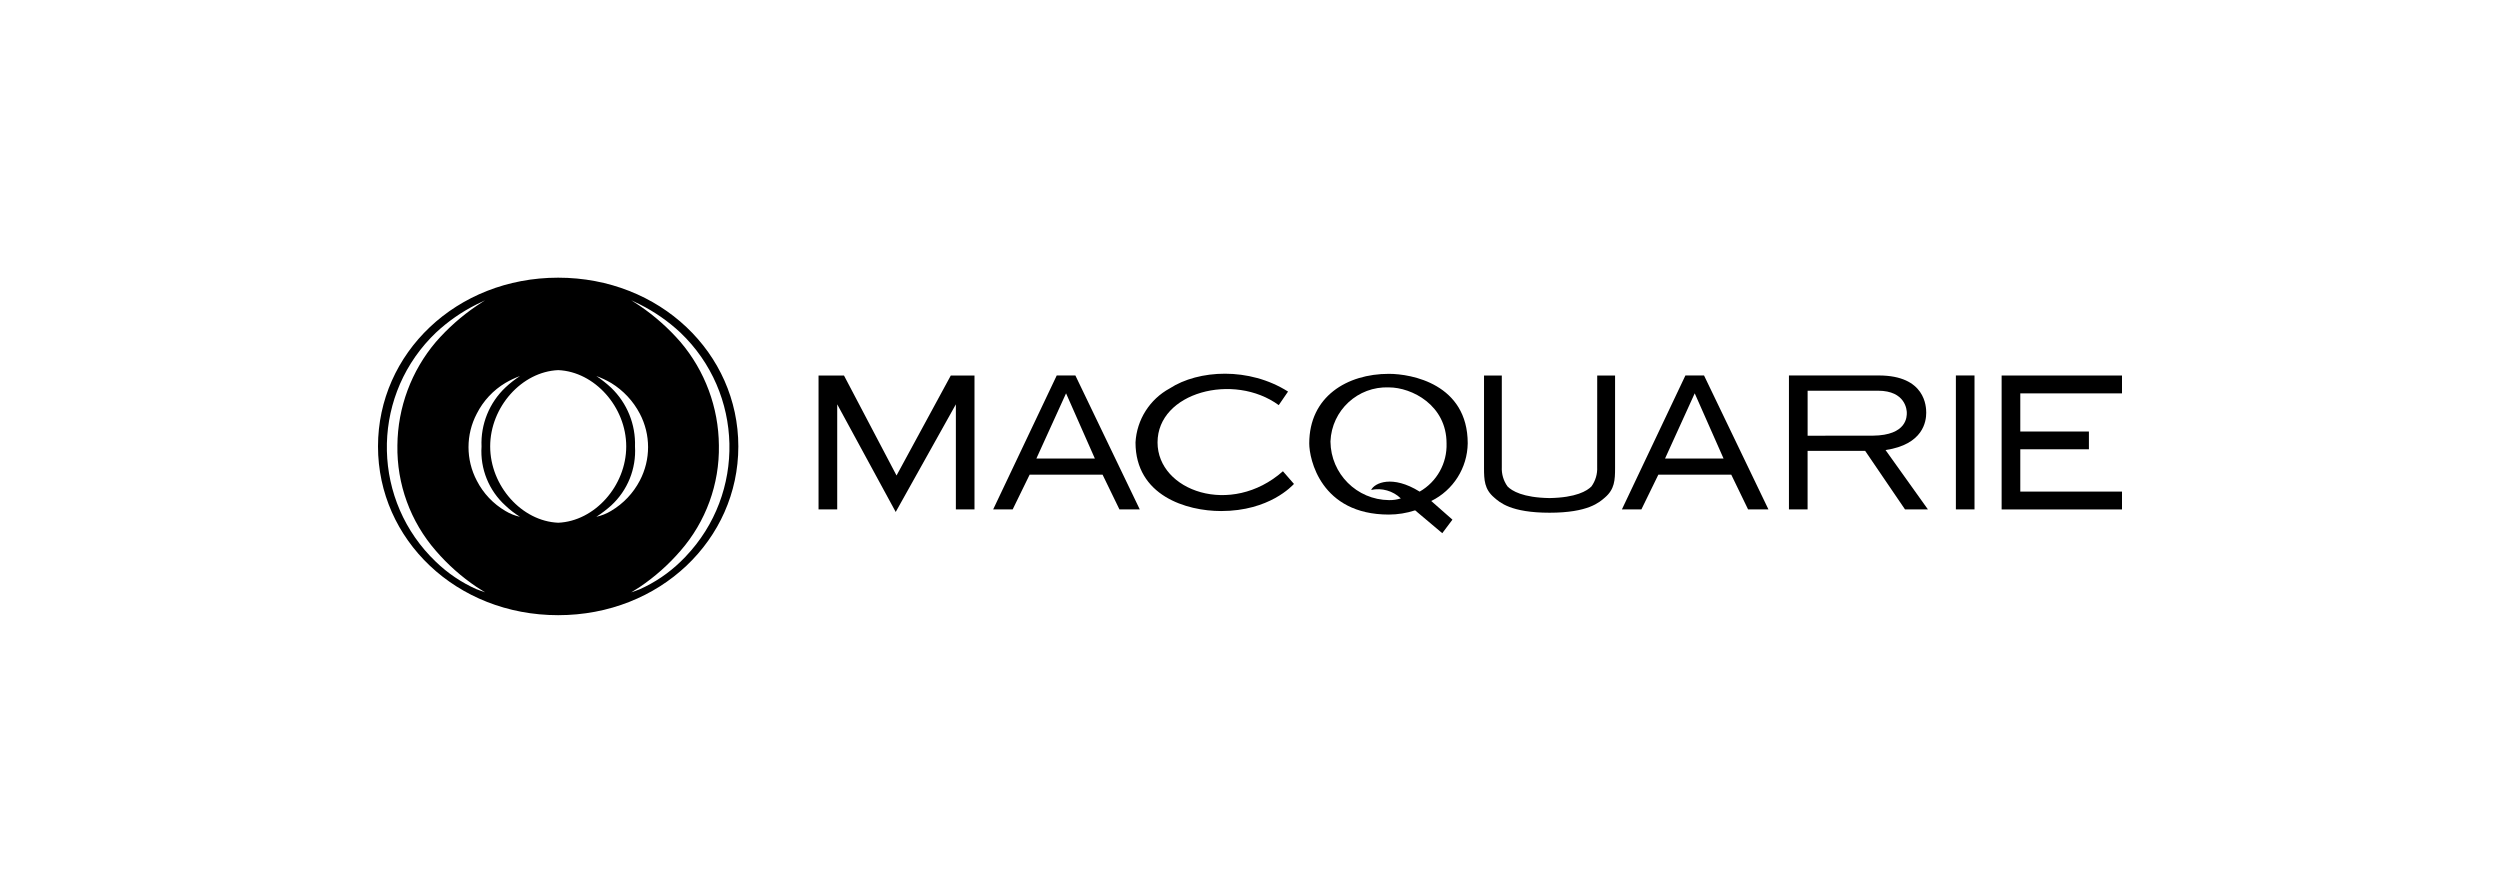
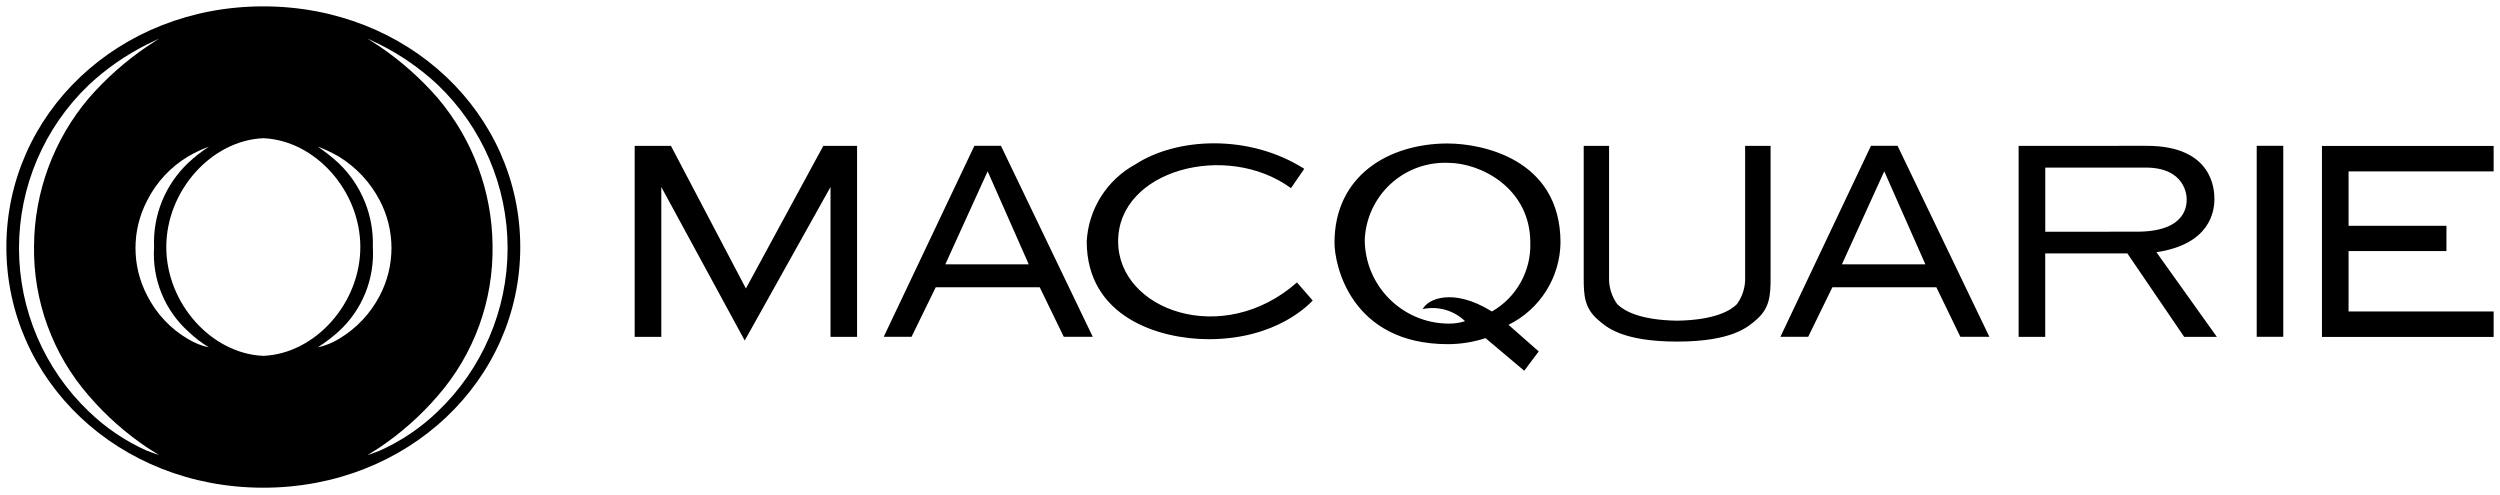
- <svg xmlns="http://www.w3.org/2000/svg" viewBox="0 0 280 100">
-   <path d="M62.513,31.1c-11.406,0-20.177,8.461-20.177,18.9s8.771,18.9,20.177,18.9,20.18-8.463,20.18-18.9S73.921,31.1,62.513,31.1ZM53.38,65.994V66a15.871,15.871,0,0,1-4.565-3.08,17.737,17.737,0,0,1-.58-25.076h0c.189-.2.384-.393.58-.58A19.377,19.377,0,0,1,53.38,34.09c.321-.16.646-.3.948-.461-.3.208-.627.416-.948.625A23.663,23.663,0,0,0,48.815,38.3a18.169,18.169,0,0,0-4.307,11.579,17.5,17.5,0,0,0,4.307,11.808A22.876,22.876,0,0,0,53.38,65.74c.321.208.646.416.948.6C54.028,66.248,53.7,66.11,53.38,65.994Zm3.24-8.758h0A8.309,8.309,0,0,1,53.4,53.83a8.048,8.048,0,0,1,0-7.5,8.448,8.448,0,0,1,3.217-3.45,10.056,10.056,0,0,1,1.62-.763,11.759,11.759,0,0,0-1.62,1.271,8.6,8.6,0,0,0-2.685,6.624,8.192,8.192,0,0,0,2.685,6.621,9.747,9.747,0,0,0,1.62,1.248A5.309,5.309,0,0,1,56.62,57.236ZM54.9,50c0-4.419,3.542-8.375,7.621-8.546,4.075.171,7.617,4.127,7.617,8.546s-3.542,8.376-7.617,8.546C58.437,58.377,54.9,54.42,54.9,50Zm13.558,7.213h0a5.519,5.519,0,0,1-1.667.668,13.091,13.091,0,0,0,1.667-1.27,8.307,8.307,0,0,0,2.662-6.6,8.715,8.715,0,0,0-2.662-6.576,13.331,13.331,0,0,0-1.667-1.32,10.474,10.474,0,0,1,1.667.785,8.822,8.822,0,0,1,3.2,3.428,8.054,8.054,0,0,1,0,7.5A8.507,8.507,0,0,1,68.453,57.213Zm8.335,5.124h0q-.282.3-.576.577h0A15.915,15.915,0,0,1,71.648,66c-.323.116-.648.254-.95.346.3-.185.627-.393.95-.6a22.955,22.955,0,0,0,4.563-4.053A17.49,17.49,0,0,0,80.516,49.88,18.138,18.138,0,0,0,76.211,38.3a23.779,23.779,0,0,0-4.563-4.052c-.323-.209-.648-.417-.95-.625.3.163.627.3.95.461a19.445,19.445,0,0,1,4.563,3.174A17.739,17.739,0,0,1,76.788,62.337Z" style="fill-rule:evenodd" />
-   <polygon points="237.664 44.058 237.664 42.058 224.182 42.058 224.182 57.058 237.664 57.058 237.664 55.058 226.273 55.058 226.273 50.319 233.958 50.319 233.958 48.33 226.273 48.33 226.273 44.058 237.664 44.058" style="fill-rule:evenodd" />
-   <path d="M164.385,49.656c0-6.654-6.315-7.786-8.828-7.786-4.692,0-8.922,2.543-8.922,7.8,0,1.719,1.271,7.962,8.919,7.962a9.515,9.515,0,0,0,2.941-.475l3.039,2.561,1.138-1.517L160.3,56.112A7.311,7.311,0,0,0,164.385,49.656ZM159,55.062c-3.052-1.9-5.046-.982-5.432-.19a3.676,3.676,0,0,1,3.323.95,4.057,4.057,0,0,1-1.326.191,6.619,6.619,0,0,1-6.552-6.549v-.032a6.3,6.3,0,0,1,6.547-6.044c2.555,0,6.454,1.982,6.454,6.268A5.991,5.991,0,0,1,159,55.062Z" style="fill-rule:evenodd" />
-   <rect x="219.059" y="42.052" width="2.086" height="15" />
-   <path d="M129.645,49.552c0-5.619,8.537-7.858,13.574-4.178l1.041-1.518c-4.357-2.764-10.021-2.454-13.252-.354a7.346,7.346,0,0,0-3.831,6.05c0,5.966,5.706,7.685,9.588,7.685,5.42,0,7.967-2.847,8.159-3.036l-1.236-1.421C137.88,57.918,129.645,54.982,129.645,49.552Z" style="fill-rule:evenodd" />
-   <polygon points="100.412 53.256 94.526 42.056 91.677 42.056 91.677 57.056 93.768 57.056 93.768 45.284 100.32 57.341 107.057 45.284 107.057 57.056 109.143 57.056 109.143 42.056 106.49 42.056 100.412 53.256" style="fill-rule:evenodd" />
-   <path d="M118.354,42.052l-7.119,15h2.185l1.9-3.892h8.167l1.89,3.894h2.277l-7.211-15Zm-2.281,9.306,3.325-7.306,3.227,7.306Z" style="fill-rule:evenodd" />
-   <path d="M188.766,42.052l-7.112,15h2.182l1.9-3.892H193.9l1.885,3.894h2.28l-7.212-15Zm-2.282,9.306,3.325-7.306,3.23,7.306Z" style="fill-rule:evenodd" />
-   <path d="M215.737,46.232c0-.666-.075-4.18-5.316-4.18H200.362v15h2.088V50.5H208.9l4.461,6.553h2.566l-4.746-6.647C215.409,49.781,215.737,47.186,215.737,46.232ZM202.453,48.8V43.76h7.883c3.107,0,3.226,2.188,3.226,2.472,0,.381.058,2.524-3.8,2.562Z" style="fill-rule:evenodd" />
-   <path d="M178.883,52.309a3.426,3.426,0,0,1-.638,2.169c-.489.5-1.718,1.257-4.705,1.306h0c-2.985-.049-4.214-.806-4.7-1.306a3.432,3.432,0,0,1-.638-2.169V42.056h-1.992v10.35c0,1.362.047,2.392,1.138,3.319.611.532,1.852,1.7,6.2,1.7s5.587-1.172,6.2-1.7c1.09-.927,1.14-1.957,1.14-3.319V42.056h-2Z" style="fill-rule:evenodd" />
+ <svg xmlns="http://www.w3.org/2000/svg" viewBox="0 0 196.329 38.799">
+   <defs>
+     <clipPath id="a">
+       <rect x="-14.504" y="-8.947" width="226.771" height="56.693" style="fill:none" />
+     </clipPath>
+   </defs>
+   <g style="clip-path:url(#a)">
+     <path d="M34.375,32.315a15.917,15.917,0,0,1-4.562,3.08c-.324.116-.649.254-.95.346.3-.185.626-.393.95-.6a22.91,22.91,0,0,0,4.562-4.053,17.491,17.491,0,0,0,4.306-11.808A18.142,18.142,0,0,0,34.375,7.7a23.736,23.736,0,0,0-4.562-4.052c-.324-.209-.649-.417-.95-.625.3.163.626.3.95.461a19.4,19.4,0,0,1,4.562,3.174,17.738,17.738,0,0,1,0,25.656m-7.758-5.7a5.514,5.514,0,0,1-1.666.668,13.167,13.167,0,0,0,1.666-1.27,8.307,8.307,0,0,0,2.663-6.6,8.713,8.713,0,0,0-2.663-6.576,13.209,13.209,0,0,0-1.666-1.32,10.518,10.518,0,0,1,1.666.785,8.817,8.817,0,0,1,3.2,3.428,8.054,8.054,0,0,1,0,7.5,8.51,8.51,0,0,1-3.2,3.384M13.059,19.4c0-4.419,3.542-8.375,7.621-8.546,4.076.171,7.617,4.127,7.617,8.546s-3.541,8.376-7.617,8.546c-4.079-.169-7.621-4.126-7.621-8.546m1.726,7.237a8.312,8.312,0,0,1-3.218-3.407,8.054,8.054,0,0,1,0-7.5,8.446,8.446,0,0,1,3.218-3.45,9.976,9.976,0,0,1,1.62-.763,11.726,11.726,0,0,0-1.62,1.271A8.6,8.6,0,0,0,12.1,19.412a8.19,8.19,0,0,0,2.685,6.621,9.7,9.7,0,0,0,1.62,1.248,5.323,5.323,0,0,1-1.62-.645M11.544,35.4a15.872,15.872,0,0,1-4.564-3.08,17.736,17.736,0,0,1,0-25.656,19.374,19.374,0,0,1,4.564-3.174c.321-.16.647-.3.948-.461-.3.208-.627.416-.948.625A23.688,23.688,0,0,0,6.98,7.7,18.16,18.16,0,0,0,2.672,19.279,17.5,17.5,0,0,0,6.98,31.087a22.866,22.866,0,0,0,4.564,4.053c.321.208.647.416.948.6-.3-.092-.627-.23-.948-.346M20.677.5C9.272.5.5,8.961.5,19.4S9.272,38.3,20.677,38.3s20.18-8.463,20.18-18.9S32.085.5,20.677.5" />
+     <path d="M184.437,19.67v4.788h11.392v2H182.347v-15h13.482v2H184.437v4.272h7.686v1.989h-7.686Zm-70.715-6.882a6.3,6.3,0,0,0-6.547,6.076,6.618,6.618,0,0,0,6.551,6.549,4.056,4.056,0,0,0,1.327-.191,3.676,3.676,0,0,0-3.323-.95c.385-.792,2.38-1.707,5.432.19a5.994,5.994,0,0,0,3.015-5.406c0-4.286-3.9-6.268-6.455-6.268m0-1.518c2.512,0,8.827,1.132,8.827,7.786a7.313,7.313,0,0,1-4.084,6.452l2.372,2.089L119.7,29.114l-3.04-2.561a9.5,9.5,0,0,1-2.941.475c-7.648,0-8.919-6.243-8.919-7.962,0-5.257,4.23-7.8,8.923-7.8m63.5.186h2.086v15h-2.086v-15Zm-89.414,7.5c0,5.43,8.235,8.366,14.043,3.228l1.237,1.421c-.192.189-2.74,3.036-8.16,3.036-3.882,0-9.588-1.719-9.588-7.685a7.348,7.348,0,0,1,3.832-6.05c3.23-2.1,8.894-2.41,13.252.354l-1.042,1.518c-5.036-3.68-13.574-1.441-13.574,4.178M65.222,14.684,58.485,26.741,51.933,14.684V26.456H49.842v-15h2.849l5.886,11.2,6.078-11.2h2.652v15H65.222Zm12.34-1.232,3.228,7.306H74.237Zm-1.043-2h2.088l7.211,15H83.541l-1.89-3.894H73.485l-1.9,3.892H69.4Zm71.454,2,3.23,7.306h-6.554Zm-1.043-2h2.089l7.212,15h-2.28l-1.886-3.894H143.9l-1.9,3.892h-2.182Zm21.655,0c5.242,0,5.316,3.514,5.316,4.18,0,.954-.328,3.549-4.554,4.174l4.746,6.648h-2.566l-4.461-6.553h-6.452v6.553h-2.088v-15Zm-.662,6.742c3.858-.038,3.8-2.181,3.8-2.562,0-.284-.118-2.472-3.226-2.472h-7.879V18.2ZM131.7,25.184c2.99-.048,4.22-.806,4.71-1.306a3.424,3.424,0,0,0,.637-2.169V11.456h2v10.35c0,1.362-.049,2.392-1.139,3.319-.612.528-1.853,1.7-6.2,1.7s-5.589-1.168-6.2-1.7c-1.091-.927-1.137-1.957-1.137-3.319V11.456h1.992V21.709a3.43,3.43,0,0,0,.637,2.169c.491.5,1.721,1.258,4.709,1.306" style="fill-rule:evenodd" />
+   </g>
</svg>
